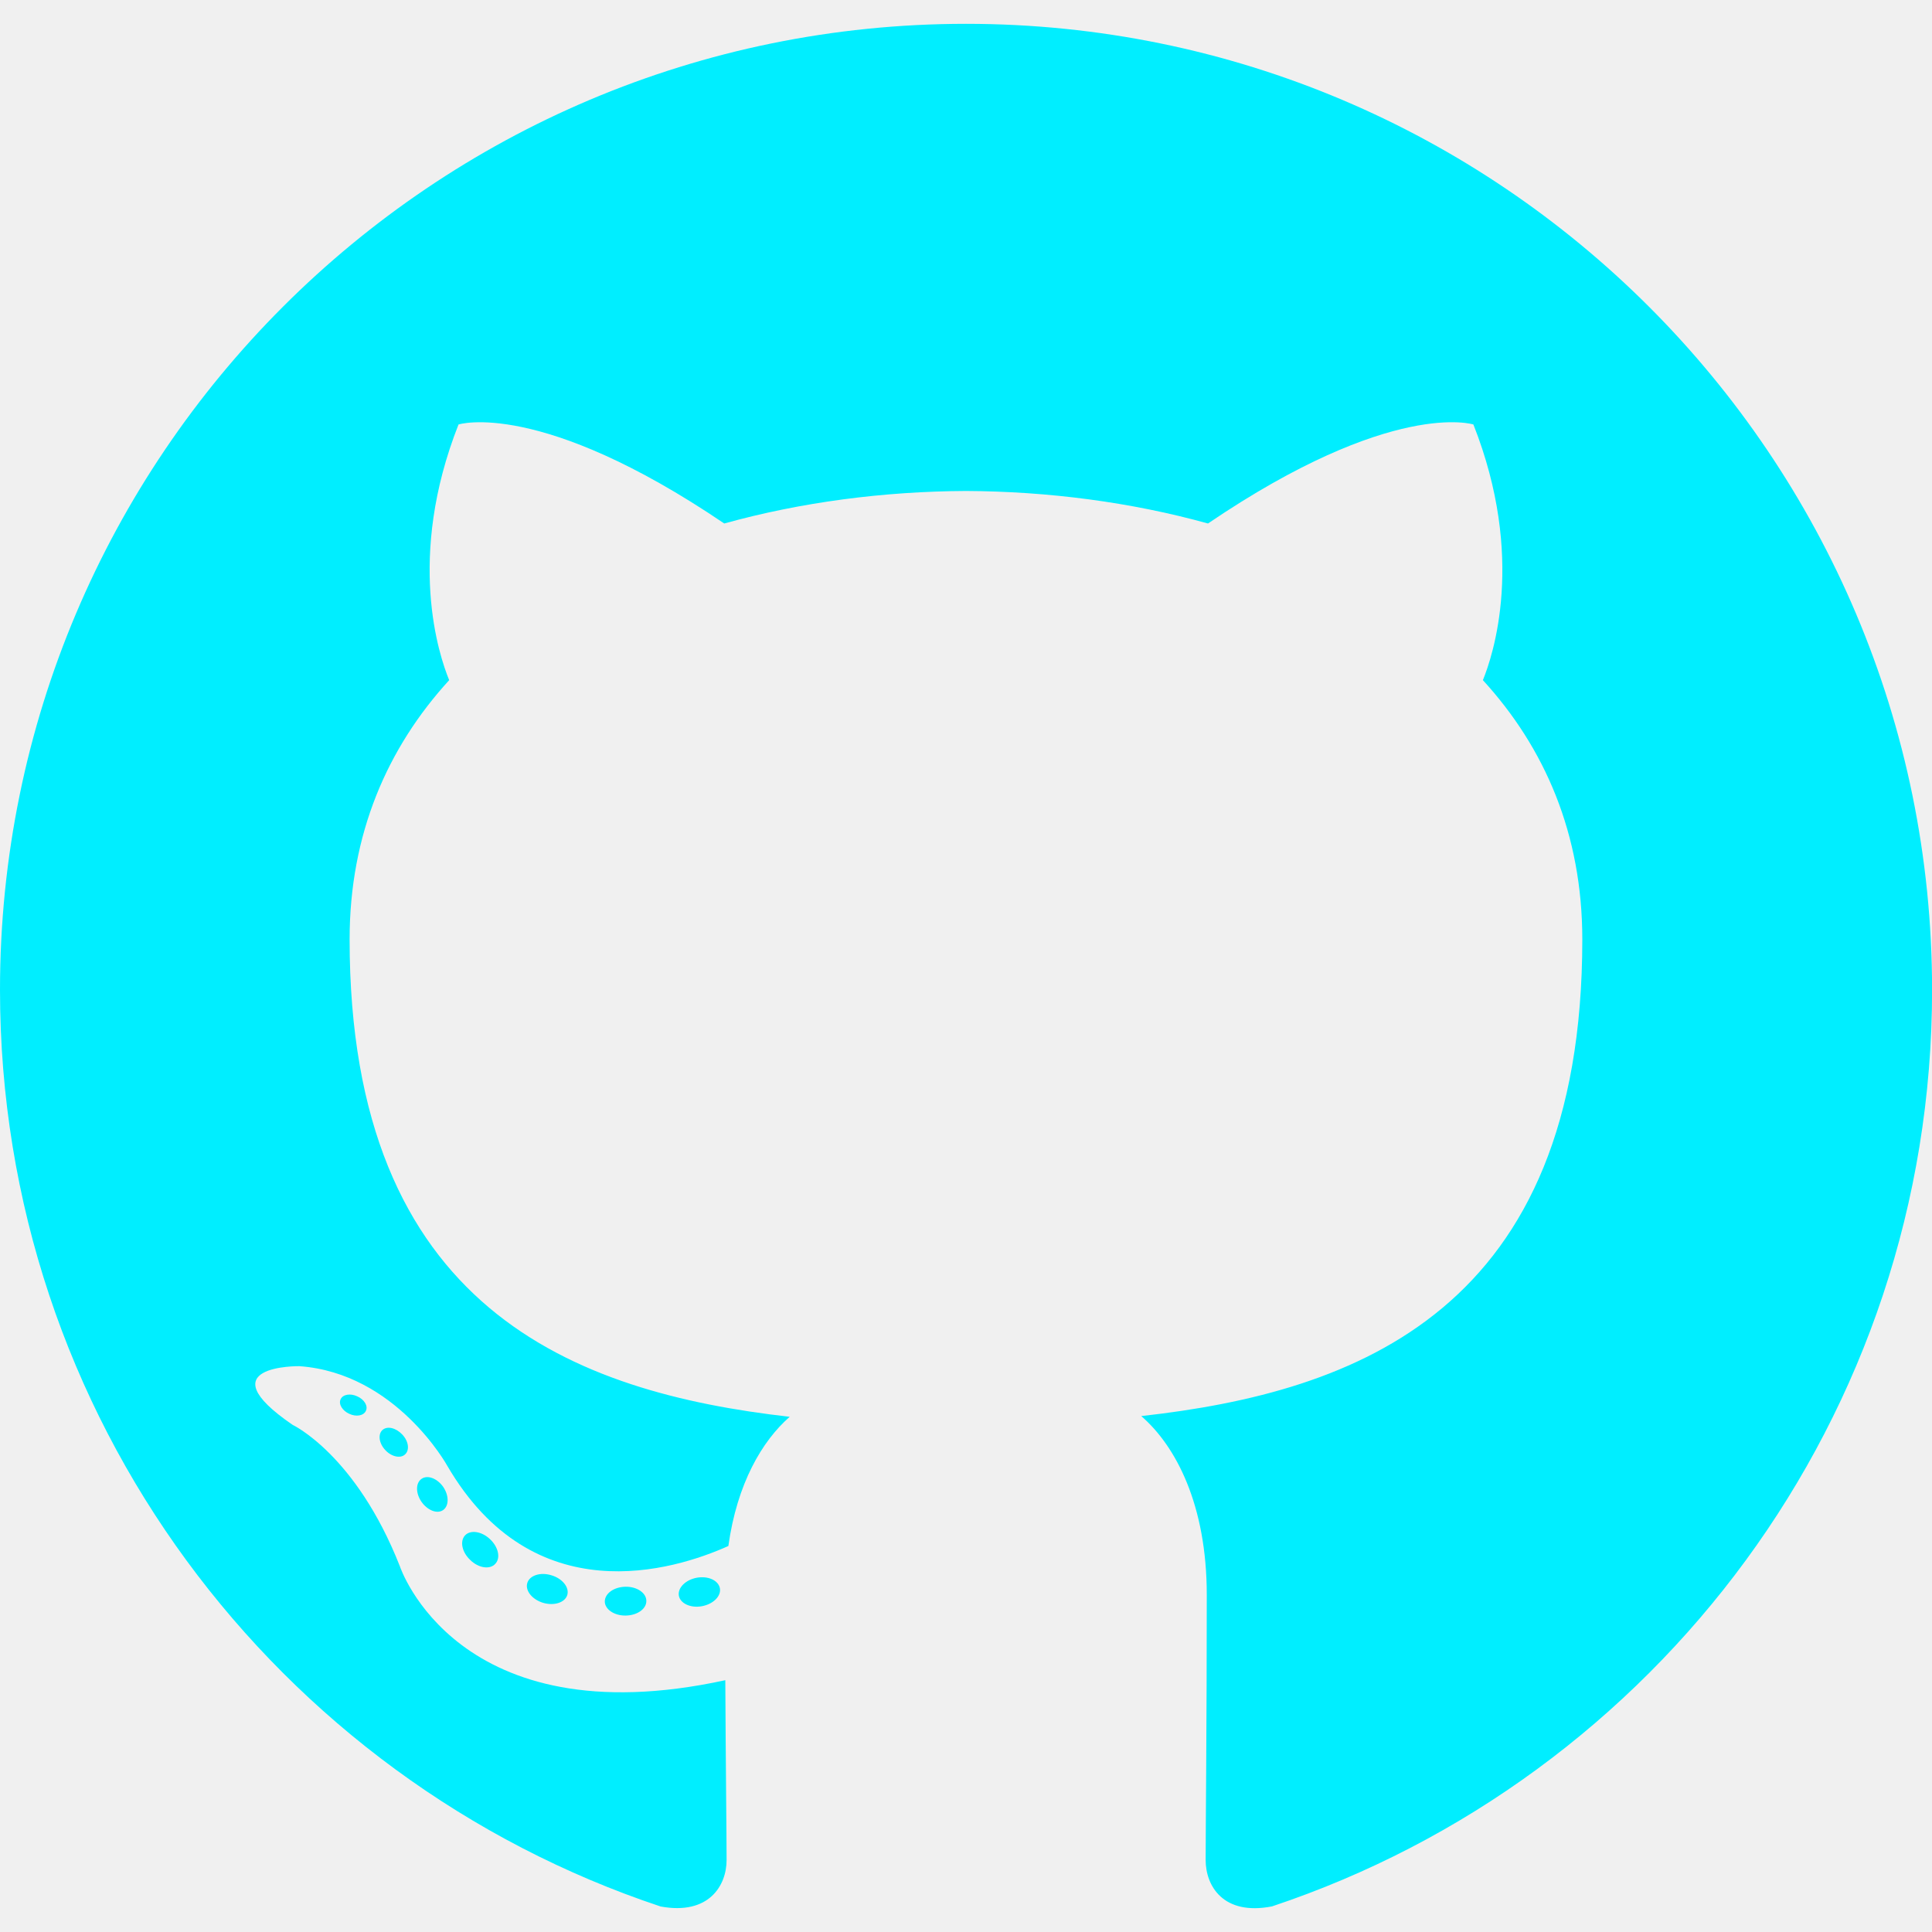
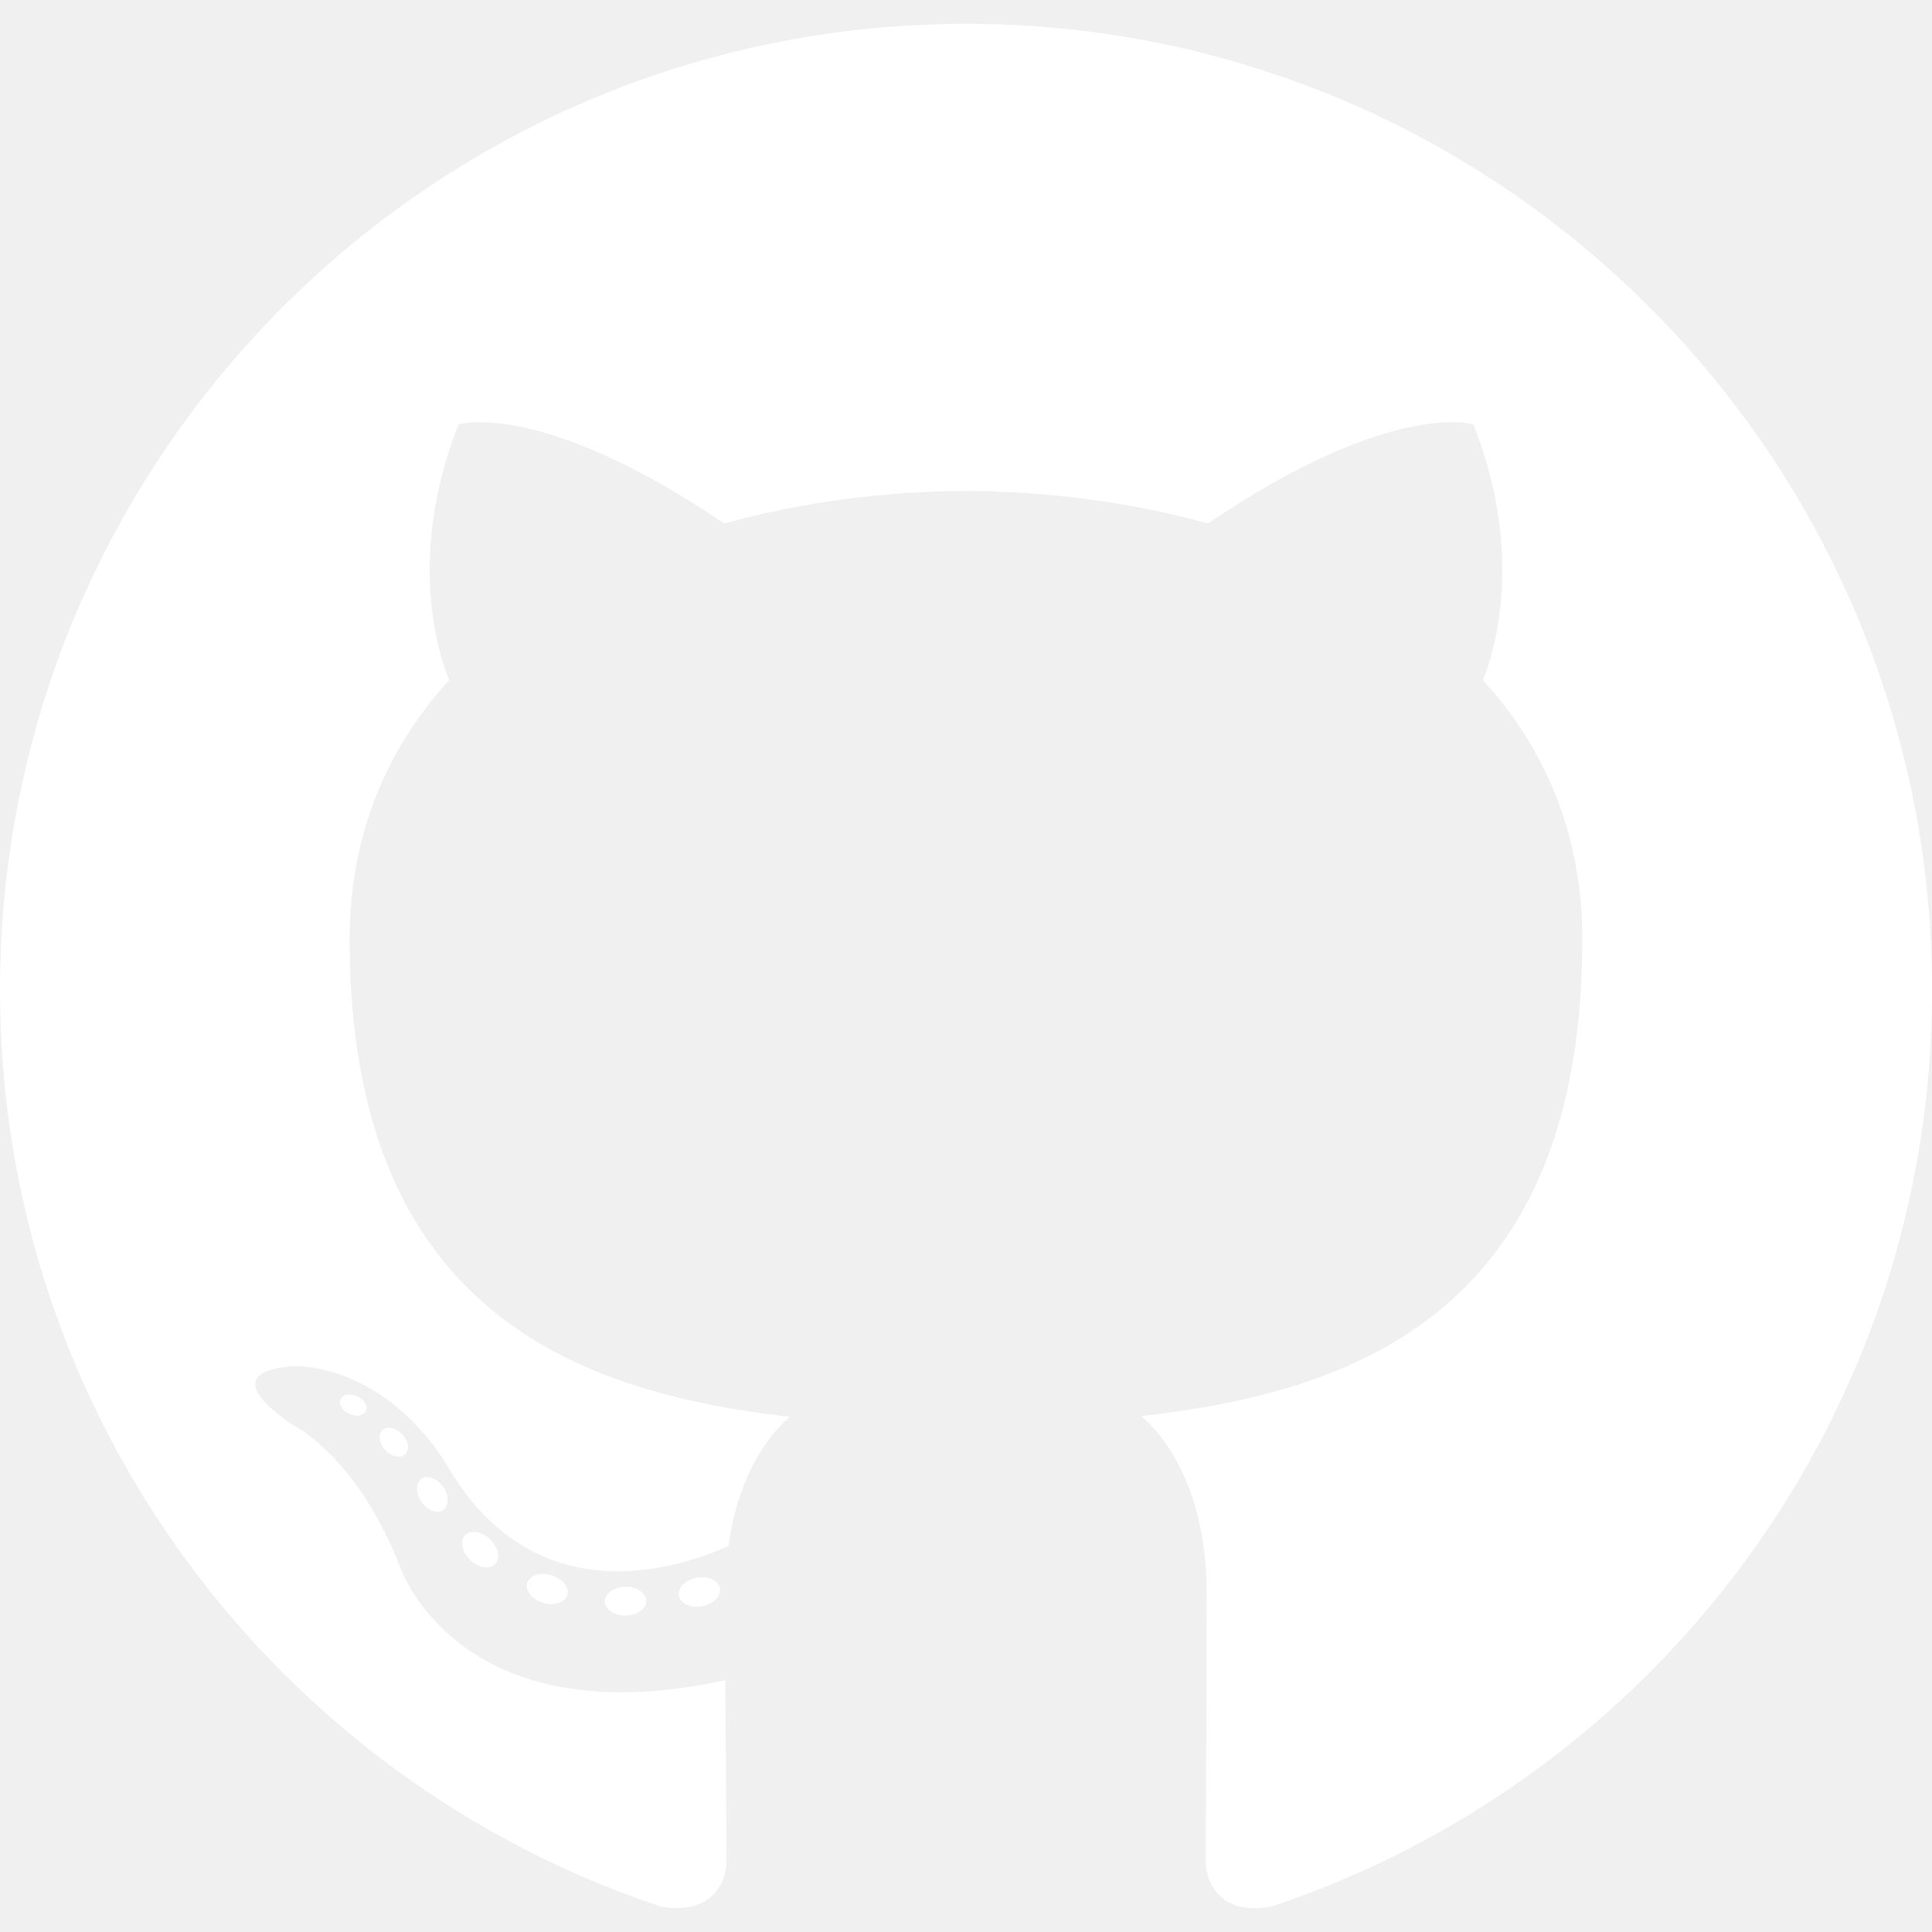
- <svg xmlns="http://www.w3.org/2000/svg" fill="#0ef" version="1.1" id="Capa_1" x="0px" y="0px" viewBox="0 0 24 24" style="enable-background:new 0 0 24 24;" xml:space="preserve" width="512" height="512">
+ <svg xmlns="http://www.w3.org/2000/svg" fill="white" version="1.1" id="Capa_1" x="0px" y="0px" viewBox="0 0 24 24" style="enable-background:new 0 0 24 24;" xml:space="preserve" width="512" height="512">
  <g>
    <path style="fill-rule:evenodd;clip-rule:evenodd;" d="M12,0.296c-6.627,0-12,5.372-12,12c0,5.302,3.438,9.8,8.206,11.387   c0.6,0.111,0.82-0.26,0.82-0.577c0-0.286-0.011-1.231-0.016-2.234c-3.338,0.726-4.043-1.416-4.043-1.416   C4.421,18.069,3.635,17.7,3.635,17.7c-1.089-0.745,0.082-0.729,0.082-0.729c1.205,0.085,1.839,1.237,1.839,1.237   c1.07,1.834,2.807,1.304,3.492,0.997C9.156,18.429,9.467,17.9,9.81,17.6c-2.665-0.303-5.467-1.332-5.467-5.93   c0-1.31,0.469-2.381,1.237-3.221C5.455,8.146,5.044,6.926,5.696,5.273c0,0,1.008-0.322,3.301,1.23   C9.954,6.237,10.98,6.104,12,6.099c1.02,0.005,2.047,0.138,3.006,0.404c2.29-1.553,3.297-1.23,3.297-1.23   c0.653,1.653,0.242,2.873,0.118,3.176c0.769,0.84,1.235,1.911,1.235,3.221c0,4.609-2.807,5.624-5.479,5.921   c0.43,0.372,0.814,1.103,0.814,2.222c0,1.606-0.014,2.898-0.014,3.293c0,0.319,0.216,0.694,0.824,0.576   c4.766-1.589,8.2-6.085,8.2-11.385C24,5.669,18.627,0.296,12,0.296z" />
    <path d="M4.545,17.526c-0.026,0.06-0.12,0.078-0.206,0.037c-0.087-0.039-0.136-0.121-0.108-0.18   c0.026-0.061,0.12-0.078,0.207-0.037C4.525,17.384,4.575,17.466,4.545,17.526L4.545,17.526z" />
    <path d="M5.031,18.068c-0.057,0.053-0.169,0.028-0.245-0.055c-0.079-0.084-0.093-0.196-0.035-0.249   c0.059-0.053,0.167-0.028,0.246,0.056C5.076,17.903,5.091,18.014,5.031,18.068L5.031,18.068z" />
    <path d="M5.504,18.759c-0.074,0.051-0.194,0.003-0.268-0.103c-0.074-0.107-0.074-0.235,0.002-0.286   c0.074-0.051,0.193-0.005,0.268,0.101C5.579,18.579,5.579,18.707,5.504,18.759L5.504,18.759z" />
    <path d="M6.152,19.427c-0.066,0.073-0.206,0.053-0.308-0.046c-0.105-0.097-0.134-0.234-0.068-0.307   c0.067-0.073,0.208-0.052,0.311,0.046C6.191,19.217,6.222,19.355,6.152,19.427L6.152,19.427z" />
    <path d="M7.047,19.814c-0.029,0.094-0.164,0.137-0.3,0.097C6.611,19.87,6.522,19.76,6.55,19.665   c0.028-0.095,0.164-0.139,0.301-0.096C6.986,19.609,7.075,19.719,7.047,19.814L7.047,19.814z" />
    <path d="M8.029,19.886c0.003,0.099-0.112,0.181-0.255,0.183c-0.143,0.003-0.26-0.077-0.261-0.174c0-0.1,0.113-0.181,0.256-0.184   C7.912,19.708,8.029,19.788,8.029,19.886L8.029,19.886z" />
    <path d="M8.943,19.731c0.017,0.096-0.082,0.196-0.224,0.222c-0.139,0.026-0.268-0.034-0.286-0.13   c-0.017-0.099,0.084-0.198,0.223-0.224C8.797,19.574,8.925,19.632,8.943,19.731L8.943,19.731z" />
  </g>
</svg>
